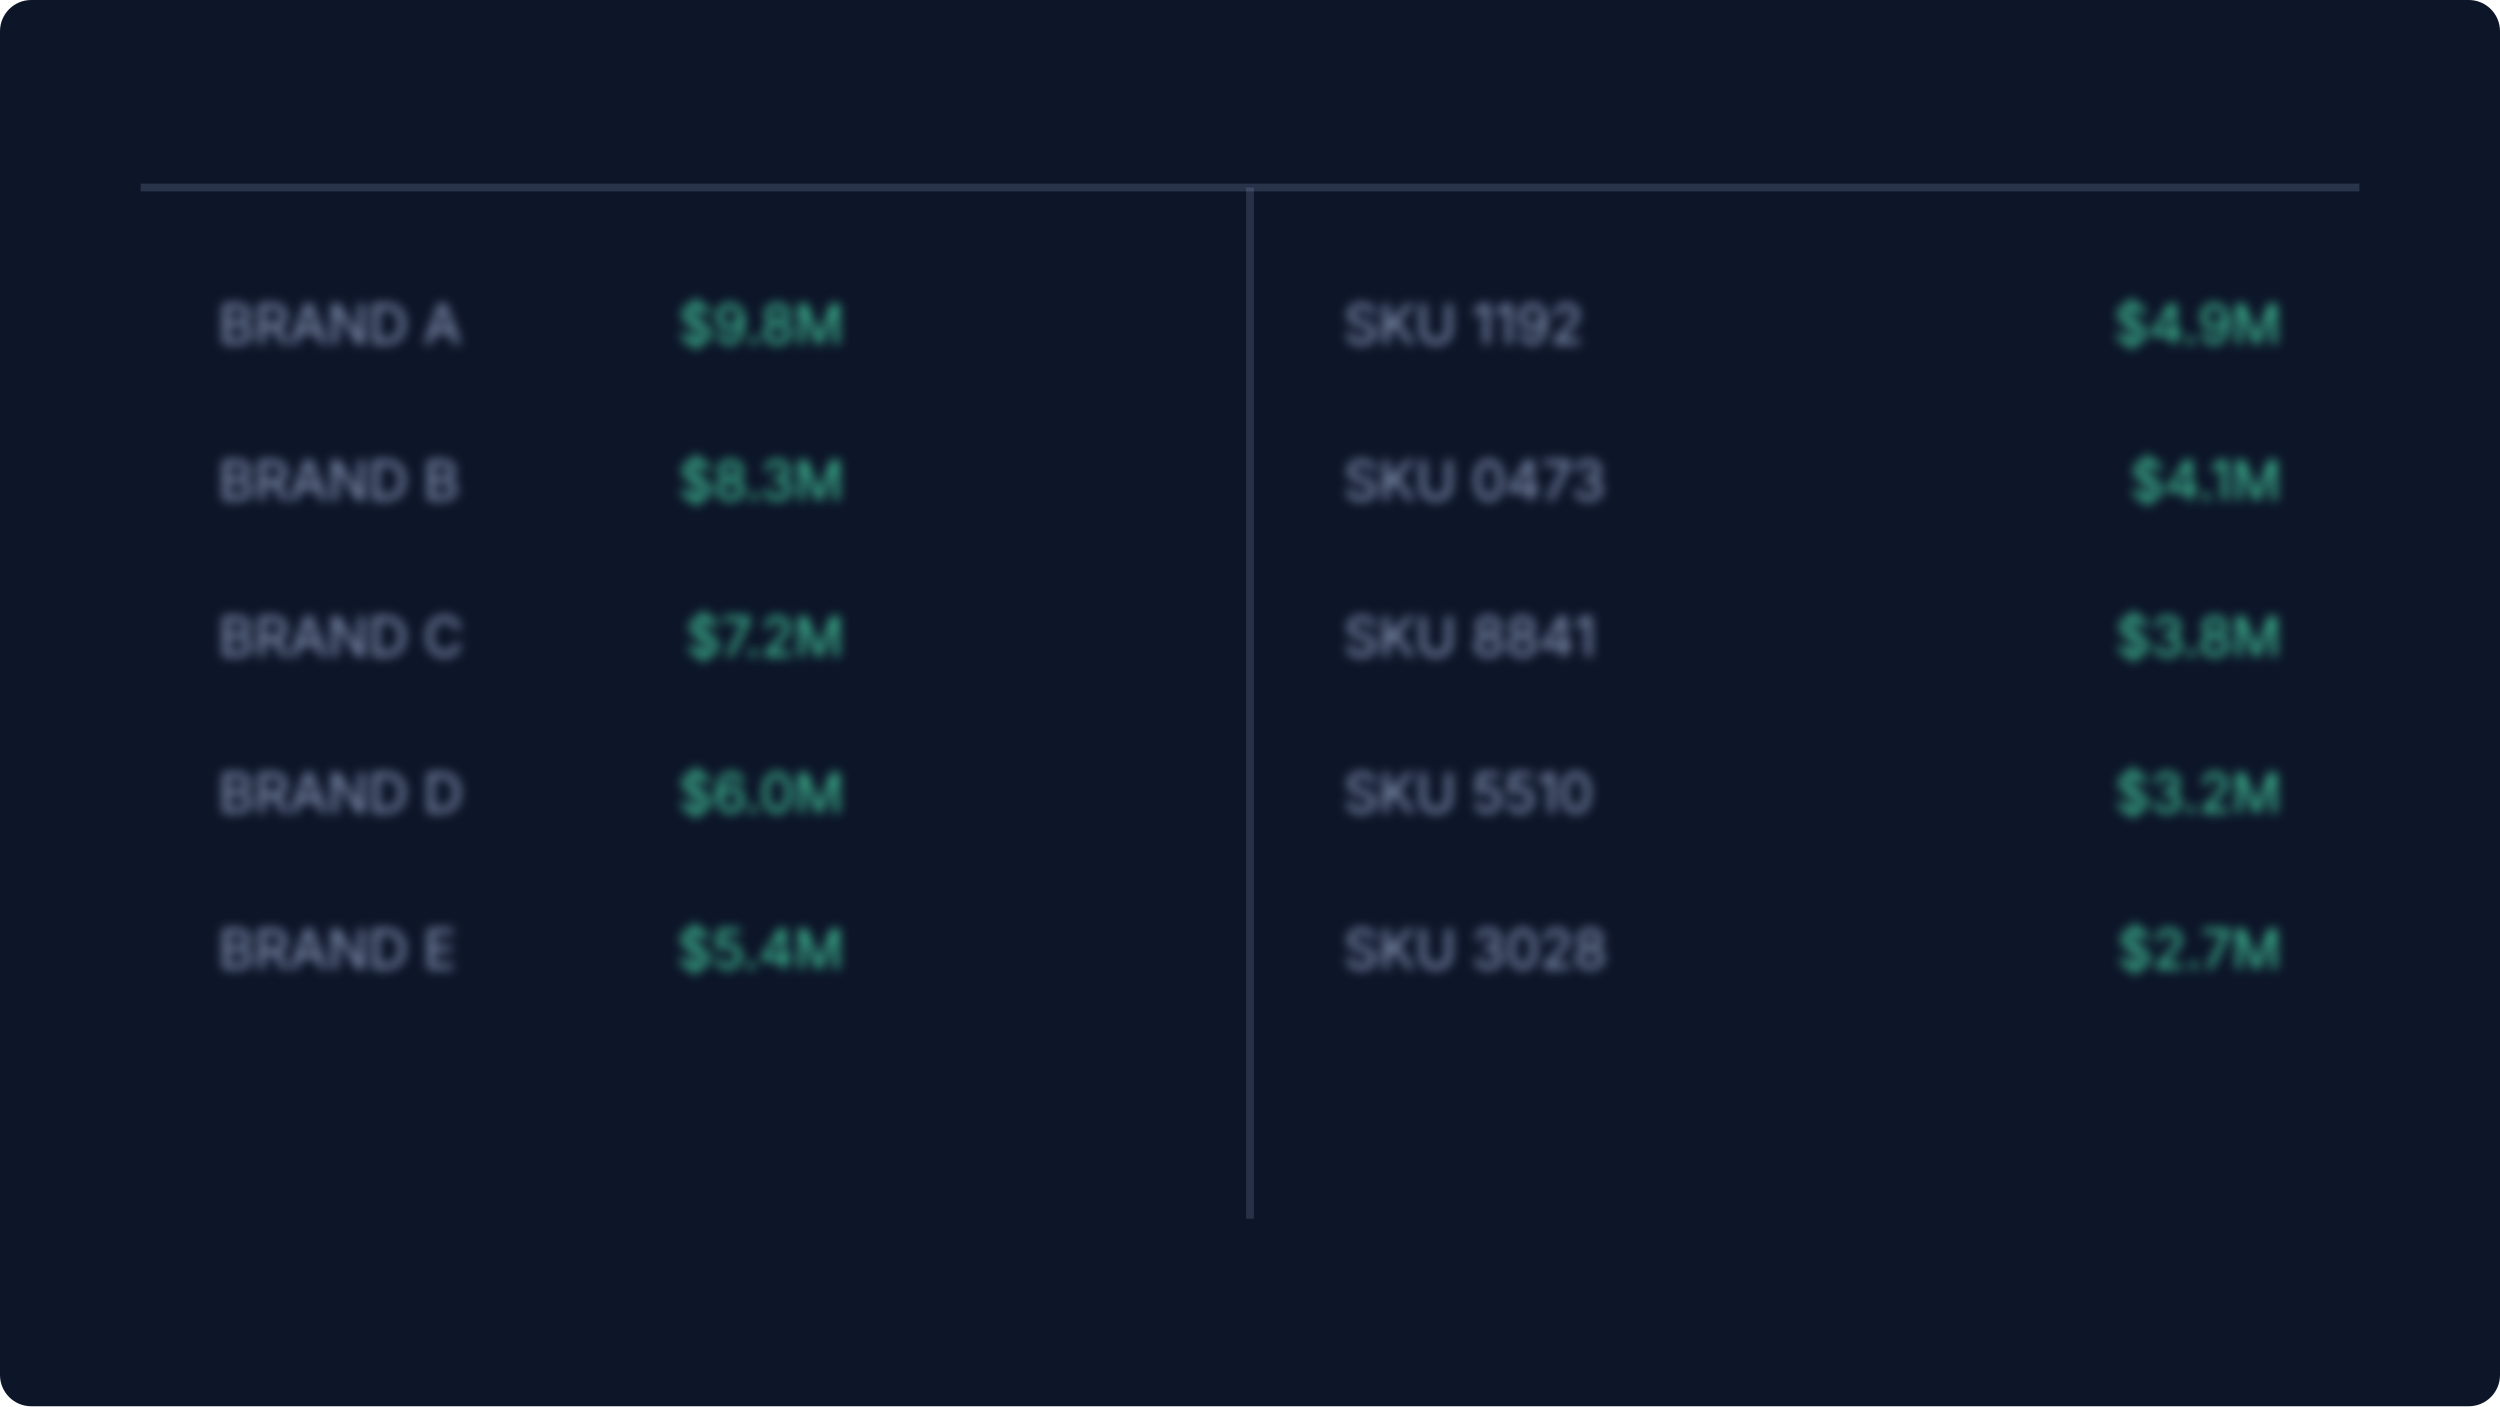
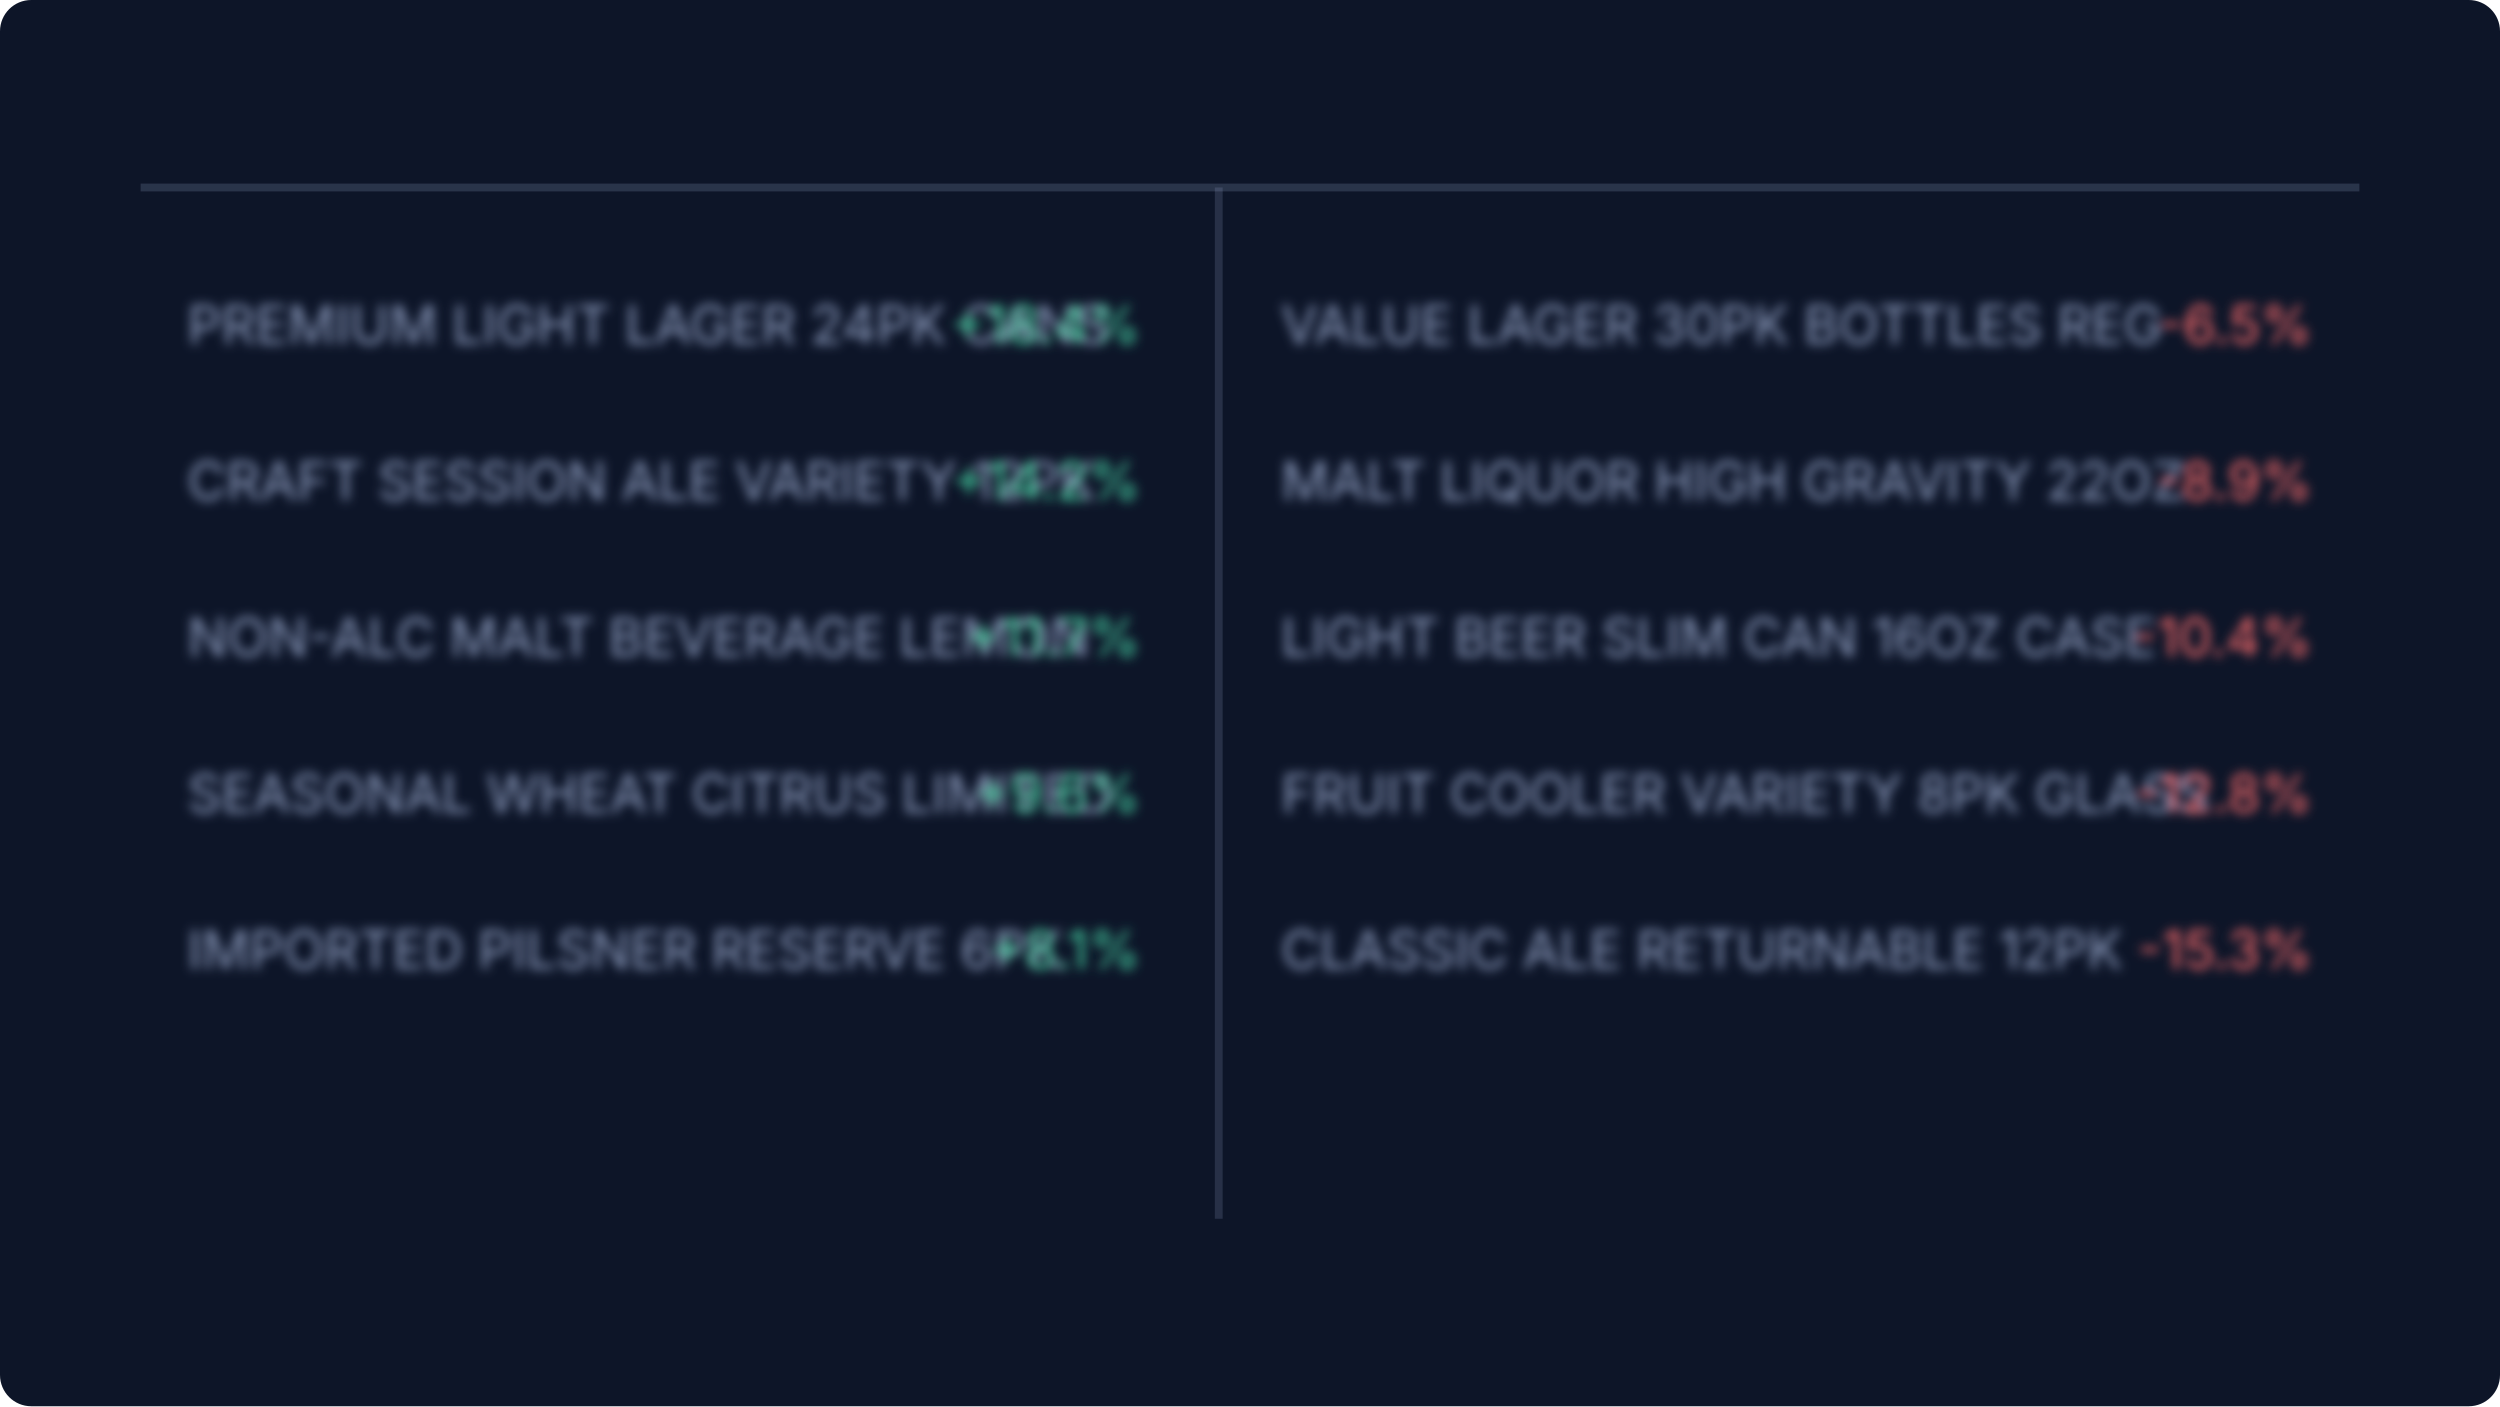
<svg xmlns="http://www.w3.org/2000/svg" width="320" height="180" viewBox="0 0 320 180" fill="none">
  <rect width="320" height="180" rx="4" fill="#0d1528" />
  <defs>
    <filter id="blurSoft" x="0" y="0" width="320" height="180" filterUnits="userSpaceOnUse">
      <feGaussianBlur stdDeviation="0.7" />
    </filter>
  </defs>
-   <line x1="160" y1="24" x2="160" y2="156" stroke="rgba(159,176,211,.18)" stroke-width="1" />
+   <line x1="156" y1="24" x2="156" y2="156" stroke="rgba(159,176,211,.18)" stroke-width="1" />
  <line x1="18" y1="24" x2="302" y2="24" stroke="rgba(159,176,211,.2)" stroke-width="1" />
  <g filter="url(#blurSoft)">
-     <text x="28" y="44" fill="rgba(159,176,211,.86)" font-size="7" font-family="Inter,Arial">BRAND A</text>
-     <text x="108" y="44" fill="rgba(69,208,162,.95)" font-size="7" font-family="Inter,Arial" text-anchor="end">$9.8M</text>
-     <text x="28" y="64" fill="rgba(159,176,211,.86)" font-size="7" font-family="Inter,Arial">BRAND B</text>
-     <text x="108" y="64" fill="rgba(69,208,162,.95)" font-size="7" font-family="Inter,Arial" text-anchor="end">$8.3M</text>
-     <text x="28" y="84" fill="rgba(159,176,211,.86)" font-size="7" font-family="Inter,Arial">BRAND C</text>
-     <text x="108" y="84" fill="rgba(69,208,162,.95)" font-size="7" font-family="Inter,Arial" text-anchor="end">$7.2M</text>
-     <text x="28" y="104" fill="rgba(159,176,211,.86)" font-size="7" font-family="Inter,Arial">BRAND D</text>
-     <text x="108" y="104" fill="rgba(69,208,162,.95)" font-size="7" font-family="Inter,Arial" text-anchor="end">$6.0M</text>
-     <text x="28" y="124" fill="rgba(159,176,211,.86)" font-size="7" font-family="Inter,Arial">BRAND E</text>
-     <text x="108" y="124" fill="rgba(69,208,162,.95)" font-size="7" font-family="Inter,Arial" text-anchor="end">$5.4M</text>
-     <text x="172" y="44" fill="rgba(159,176,211,.86)" font-size="7" font-family="Inter,Arial">SKU 1192</text>
-     <text x="292" y="44" fill="rgba(69,208,162,.95)" font-size="7" font-family="Inter,Arial" text-anchor="end">$4.9M</text>
-     <text x="172" y="64" fill="rgba(159,176,211,.86)" font-size="7" font-family="Inter,Arial">SKU 0473</text>
-     <text x="292" y="64" fill="rgba(69,208,162,.95)" font-size="7" font-family="Inter,Arial" text-anchor="end">$4.1M</text>
-     <text x="172" y="84" fill="rgba(159,176,211,.86)" font-size="7" font-family="Inter,Arial">SKU 8841</text>
-     <text x="292" y="84" fill="rgba(69,208,162,.95)" font-size="7" font-family="Inter,Arial" text-anchor="end">$3.8M</text>
-     <text x="172" y="104" fill="rgba(159,176,211,.86)" font-size="7" font-family="Inter,Arial">SKU 5510</text>
-     <text x="292" y="104" fill="rgba(69,208,162,.95)" font-size="7" font-family="Inter,Arial" text-anchor="end">$3.2M</text>
-     <text x="172" y="124" fill="rgba(159,176,211,.86)" font-size="7" font-family="Inter,Arial">SKU 3028</text>
-     <text x="292" y="124" fill="rgba(69,208,162,.95)" font-size="7" font-family="Inter,Arial" text-anchor="end">$2.7M</text>
+     <text x="24" y="44" fill="rgba(159,176,211,.86)" font-size="6.8" font-family="Inter,Arial">PREMIUM LIGHT LAGER 24PK CANS</text>
+     <text x="146" y="44" fill="rgba(69,208,162,1)" font-size="6.8" font-family="Inter,Arial" text-anchor="end">+18.4%</text>
+     <text x="24" y="64" fill="rgba(159,176,211,.86)" font-size="6.8" font-family="Inter,Arial">CRAFT SESSION ALE VARIETY 12PK</text>
+     <text x="146" y="64" fill="rgba(69,208,162,1)" font-size="6.8" font-family="Inter,Arial" text-anchor="end">+14.2%</text>
+     <text x="24" y="84" fill="rgba(159,176,211,.86)" font-size="6.8" font-family="Inter,Arial">NON-ALC MALT BEVERAGE LEMON</text>
+     <text x="146" y="84" fill="rgba(69,208,162,1)" font-size="6.8" font-family="Inter,Arial" text-anchor="end">+11.7%</text>
+     <text x="24" y="104" fill="rgba(159,176,211,.86)" font-size="6.8" font-family="Inter,Arial">SEASONAL WHEAT CITRUS LIMITED</text>
+     <text x="146" y="104" fill="rgba(69,208,162,1)" font-size="6.8" font-family="Inter,Arial" text-anchor="end">+9.6%</text>
+     <text x="24" y="124" fill="rgba(159,176,211,.86)" font-size="6.8" font-family="Inter,Arial">IMPORTED PILSNER RESERVE 6PK</text>
+     <text x="146" y="124" fill="rgba(69,208,162,1)" font-size="6.8" font-family="Inter,Arial" text-anchor="end">+8.1%</text>
+     <text x="164" y="44" fill="rgba(159,176,211,.86)" font-size="6.8" font-family="Inter,Arial">VALUE LAGER 30PK BOTTLES REG</text>
+     <text x="296" y="44" fill="rgba(255,109,109,1)" font-size="6.8" font-family="Inter,Arial" text-anchor="end">-6.5%</text>
+     <text x="164" y="64" fill="rgba(159,176,211,.86)" font-size="6.8" font-family="Inter,Arial">MALT LIQUOR HIGH GRAVITY 22OZ</text>
+     <text x="296" y="64" fill="rgba(255,109,109,1)" font-size="6.8" font-family="Inter,Arial" text-anchor="end">-8.9%</text>
+     <text x="164" y="84" fill="rgba(159,176,211,.86)" font-size="6.8" font-family="Inter,Arial">LIGHT BEER SLIM CAN 16OZ CASE</text>
+     <text x="296" y="84" fill="rgba(255,109,109,1)" font-size="6.8" font-family="Inter,Arial" text-anchor="end">-10.4%</text>
+     <text x="164" y="104" fill="rgba(159,176,211,.86)" font-size="6.8" font-family="Inter,Arial">FRUIT COOLER VARIETY 8PK GLASS</text>
+     <text x="296" y="104" fill="rgba(255,109,109,1)" font-size="6.8" font-family="Inter,Arial" text-anchor="end">-12.8%</text>
+     <text x="164" y="124" fill="rgba(159,176,211,.86)" font-size="6.8" font-family="Inter,Arial">CLASSIC ALE RETURNABLE 12PK</text>
+     <text x="296" y="124" fill="rgba(255,109,109,1)" font-size="6.8" font-family="Inter,Arial" text-anchor="end">-15.3%</text>
  </g>
</svg>
